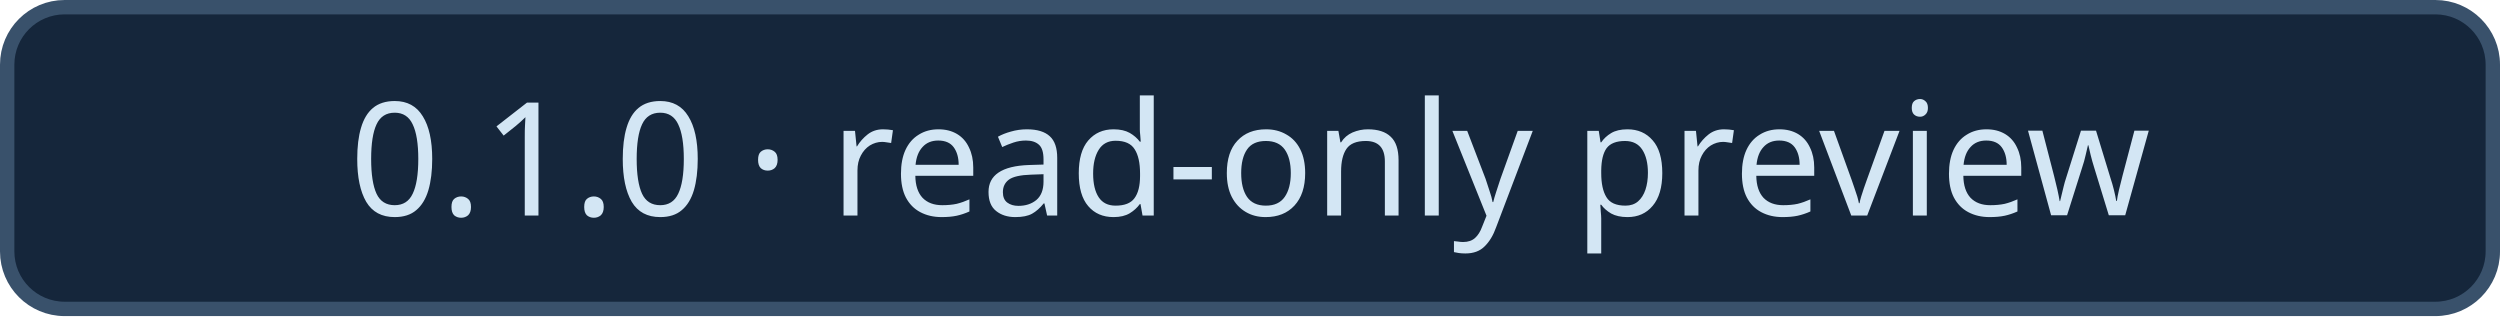
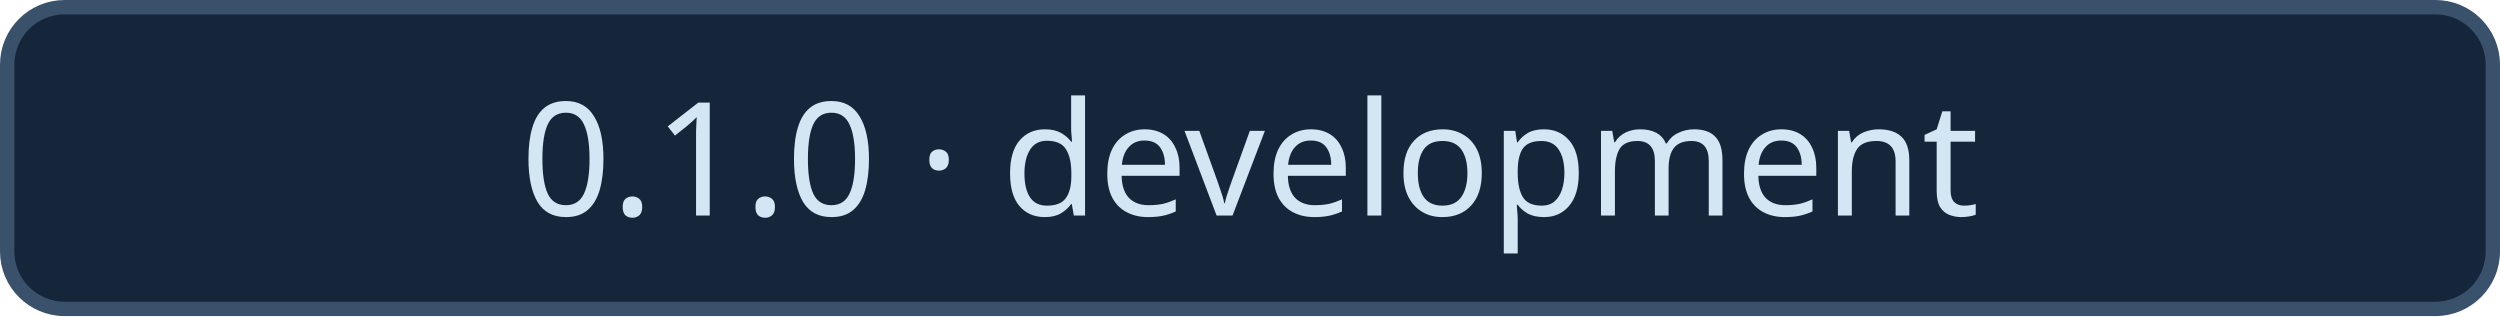
<svg xmlns="http://www.w3.org/2000/svg" width="174" height="22" viewBox="0 0 174 22" role="img" aria-labelledby="title desc">
  <rect x=".5" y=".5" width="173" height="21" rx="4" fill="#15263b" stroke="#39516b" />
-   <text x="87.0" y="15" fill="#d3e6f4" font-size="11" font-weight="500" font-family="'Avenir Next', Avenir, 'Segoe UI', sans-serif" text-anchor="middle">0.1.0 · read-only preview</text>
+   <text x="87.0" y="15" fill="#d3e6f4" font-size="11" font-weight="500" font-family="'Avenir Next', Avenir, 'Segoe UI', sans-serif" text-anchor="middle">0.1.0 · development</text>
</svg>
